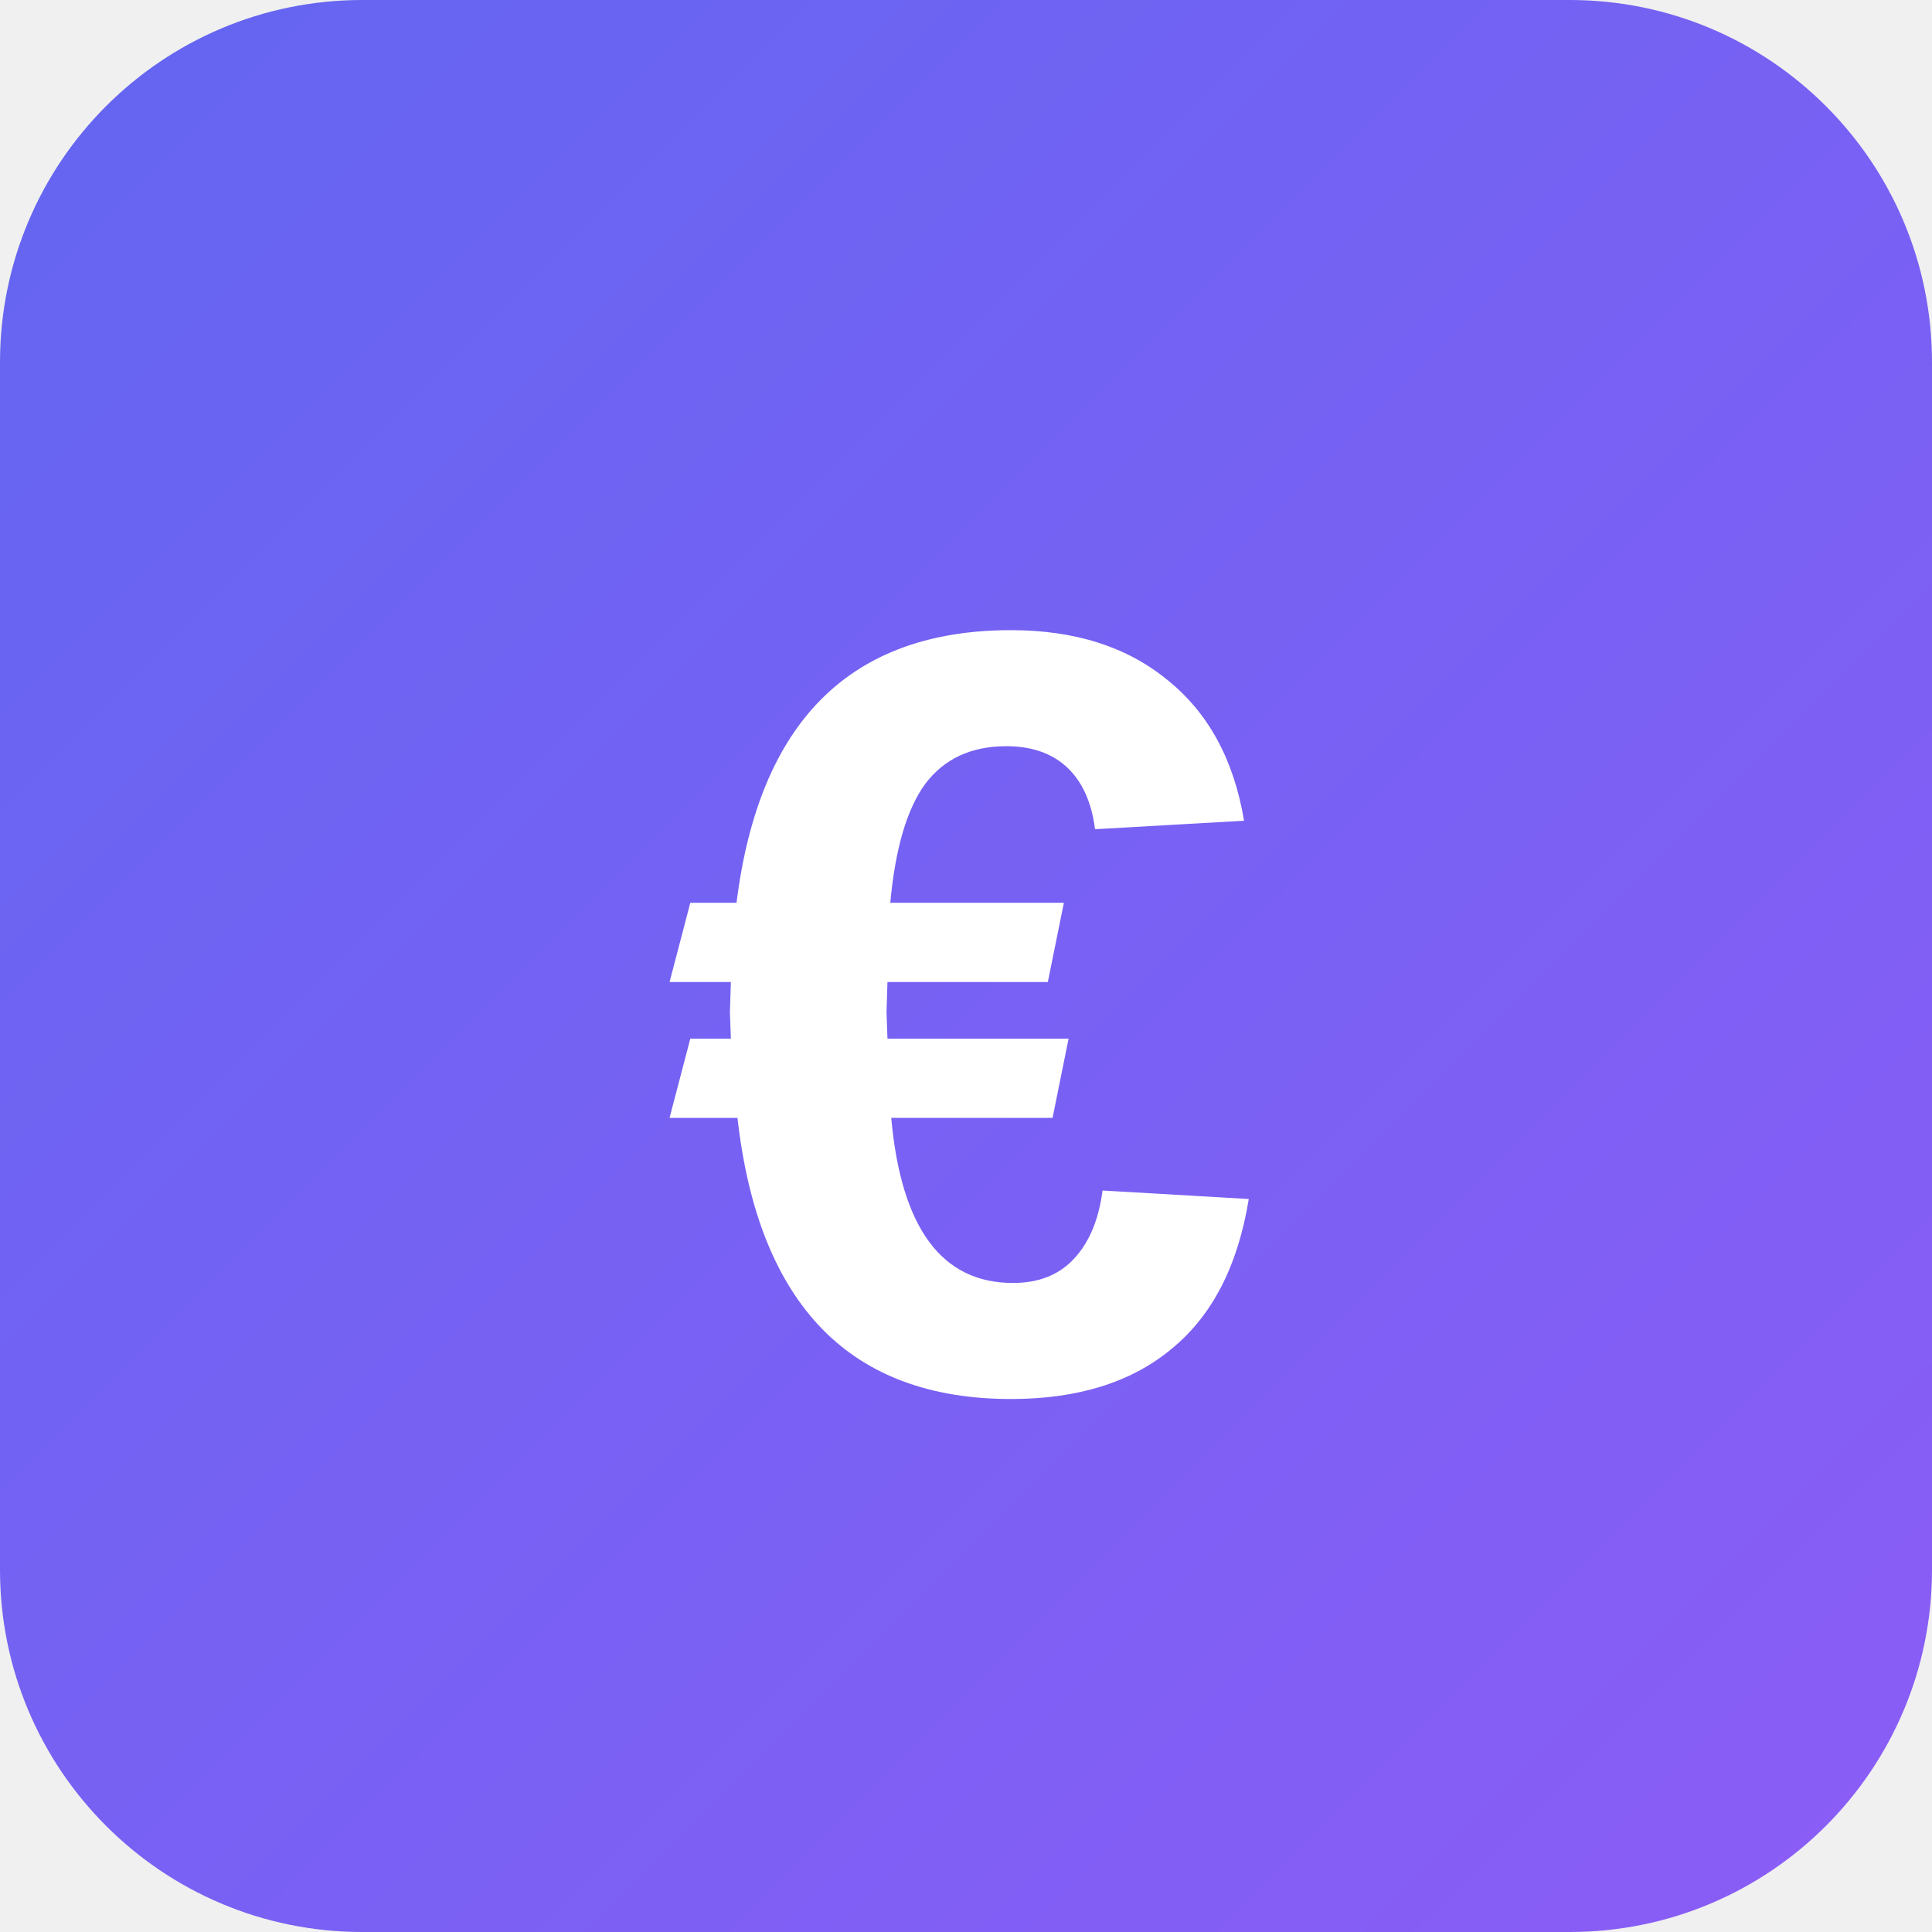
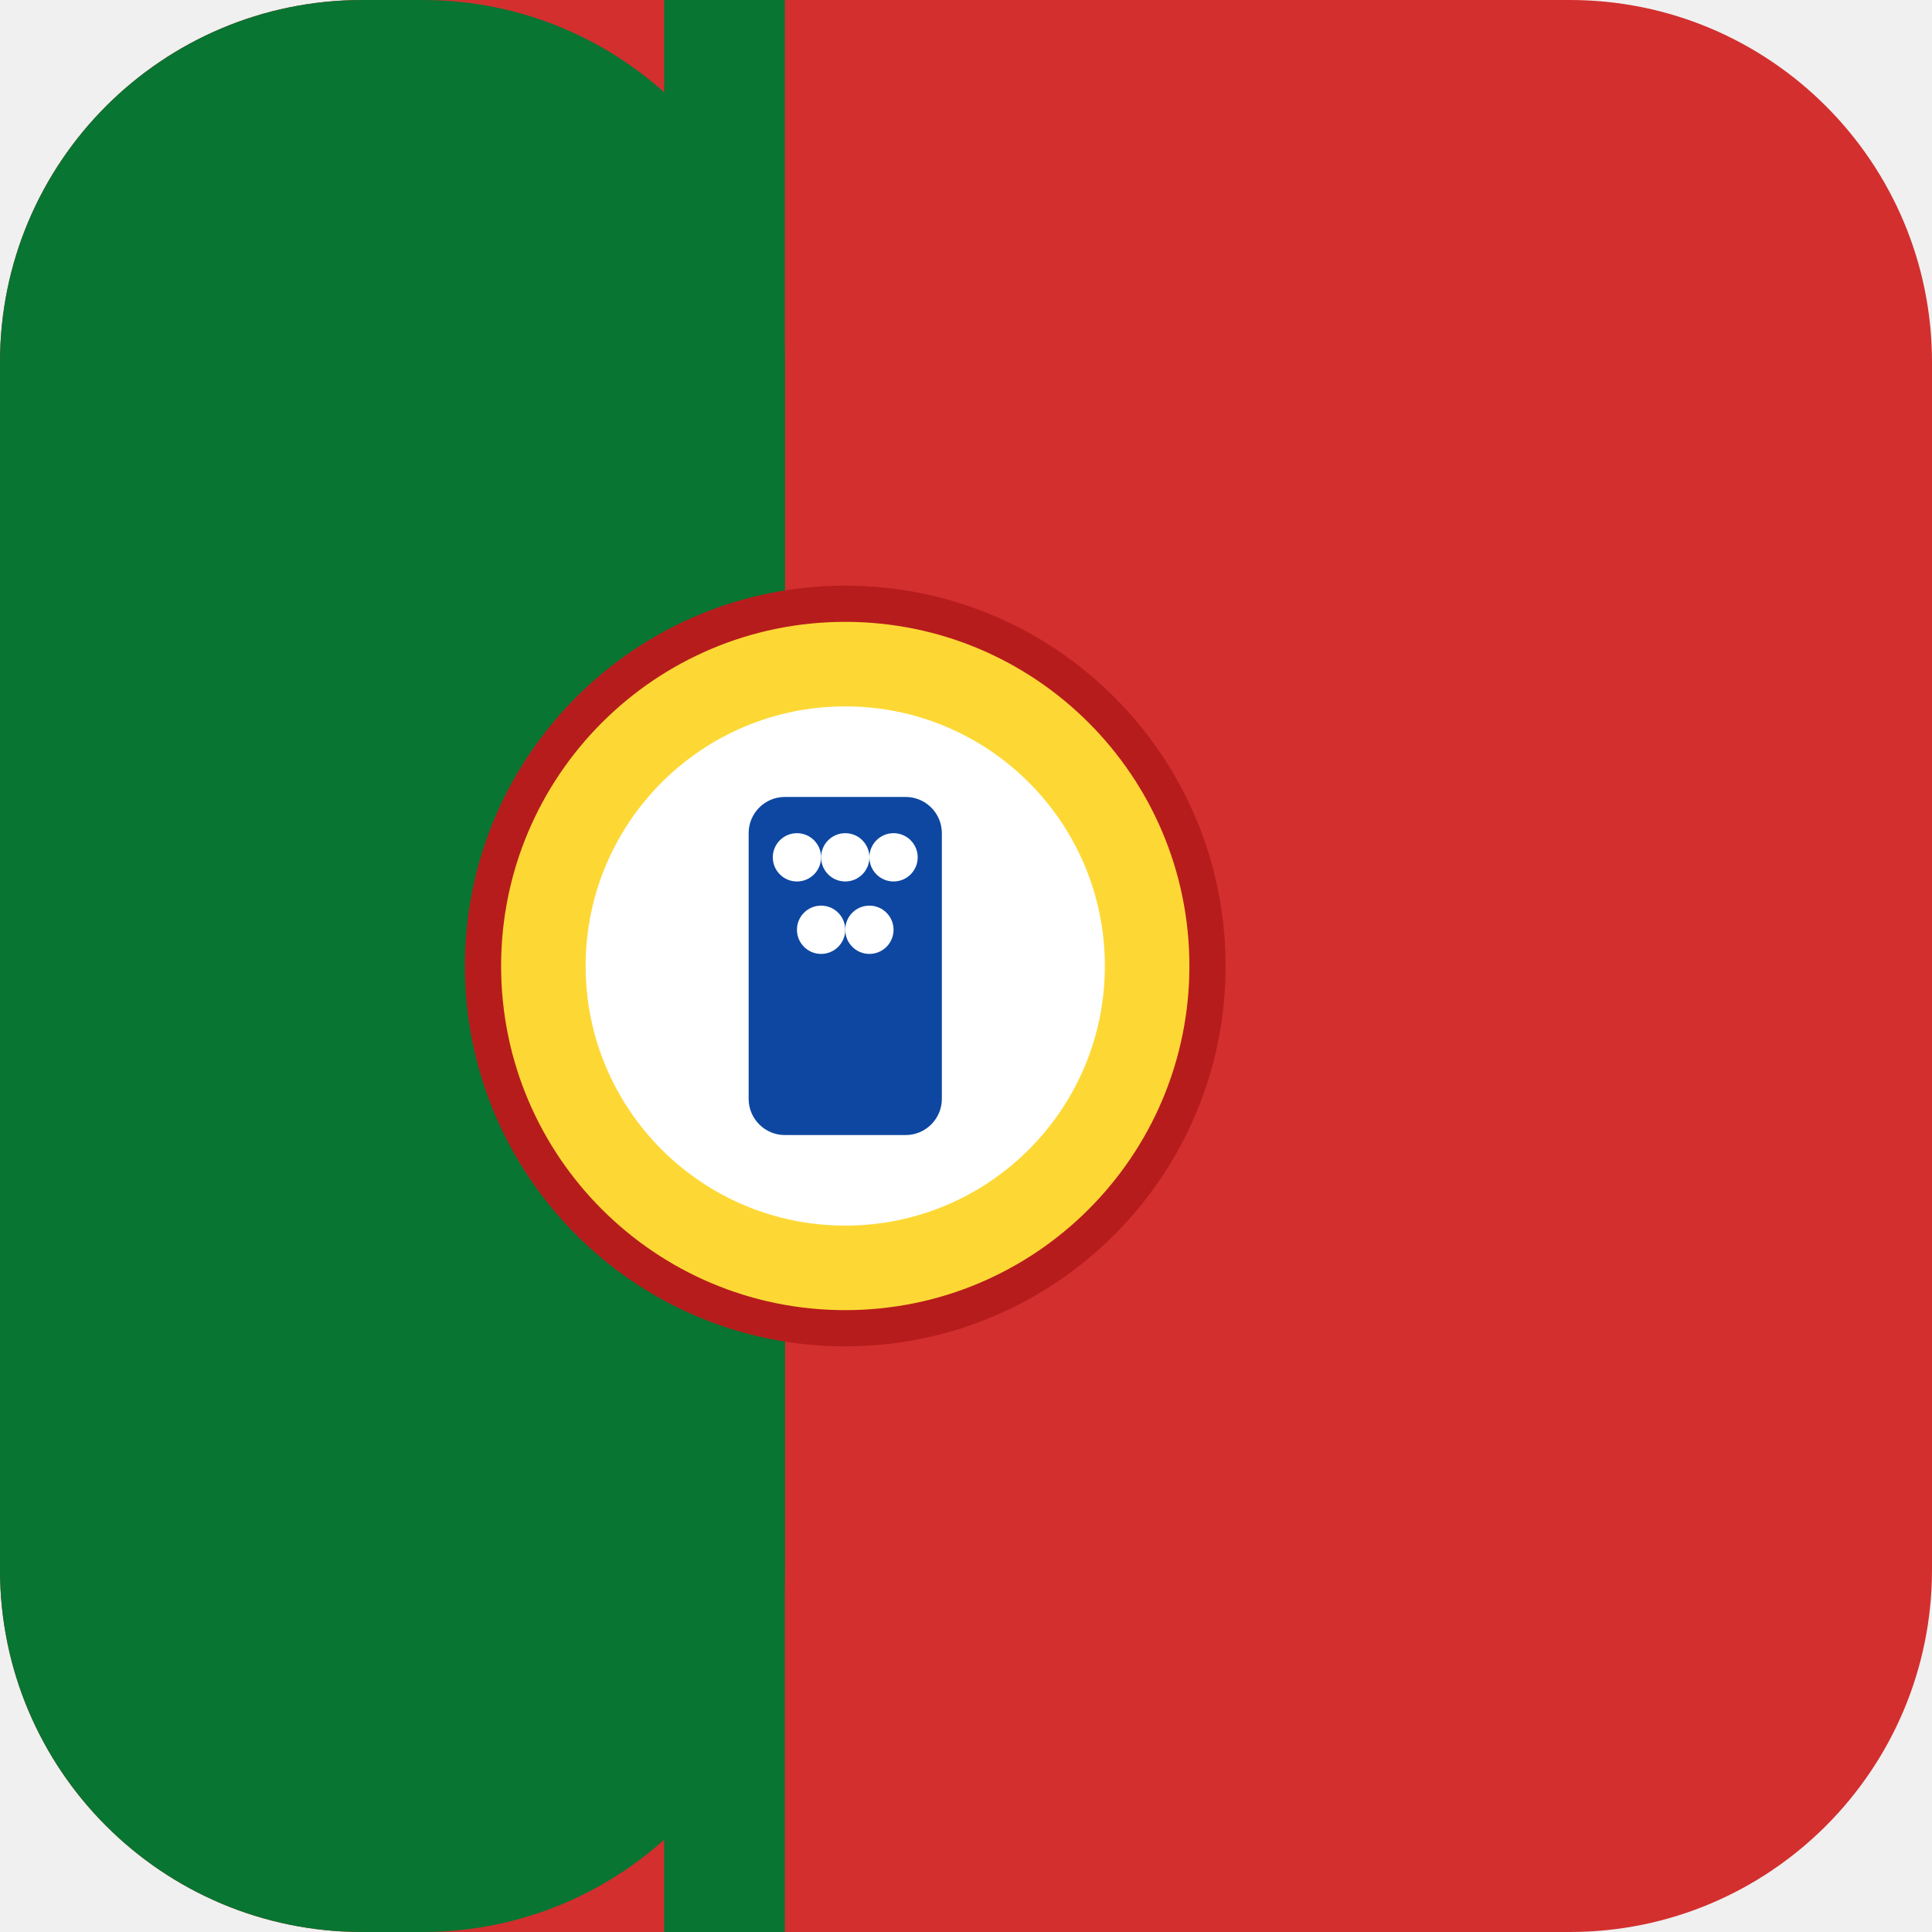
- <svg xmlns="http://www.w3.org/2000/svg" viewBox="0 0 32 32">
-   <defs>
-     <linearGradient id="grad" x1="0%" y1="0%" x2="100%" y2="100%">
-       <stop offset="0%" style="stop-color:#6366f1" />
-       <stop offset="100%" style="stop-color:#8b5cf6" />
-     </linearGradient>
-   </defs>
-   <rect width="32" height="32" rx="6" fill="url(#grad)" />
-   <text x="16" y="23" font-family="Arial, sans-serif" font-size="18" font-weight="bold" fill="white" text-anchor="middle">€</text>
+ <svg xmlns="http://www.w3.org/2000/svg" viewBox="0 0 32 32" role="img" aria-label="Bandeira de Portugal">
+   <rect width="32" height="32" rx="6" fill="#d32f2f" />
+   <rect x="0" y="0" width="13" height="32" rx="6" fill="#087532" />
+   <rect x="11" y="0" width="2" height="32" fill="#087532" />
+   <circle cx="14" cy="16" r="6" fill="#fdd835" stroke="#b71c1c" stroke-width="0.6" />
+   <circle cx="14" cy="16" r="4.3" fill="#ffffff" />
+   <rect x="12.4" y="13.2" width="3.2" height="5.6" fill="#0d47a1" rx="0.6" />
+   <circle cx="13.2" cy="14.2" r="0.4" fill="#ffffff" />
+   <circle cx="14" cy="14.2" r="0.4" fill="#ffffff" />
+   <circle cx="14.8" cy="14.2" r="0.4" fill="#ffffff" />
+   <circle cx="13.6" cy="15.4" r="0.4" fill="#ffffff" />
+   <circle cx="14.4" cy="15.4" r="0.4" fill="#ffffff" />
</svg>
